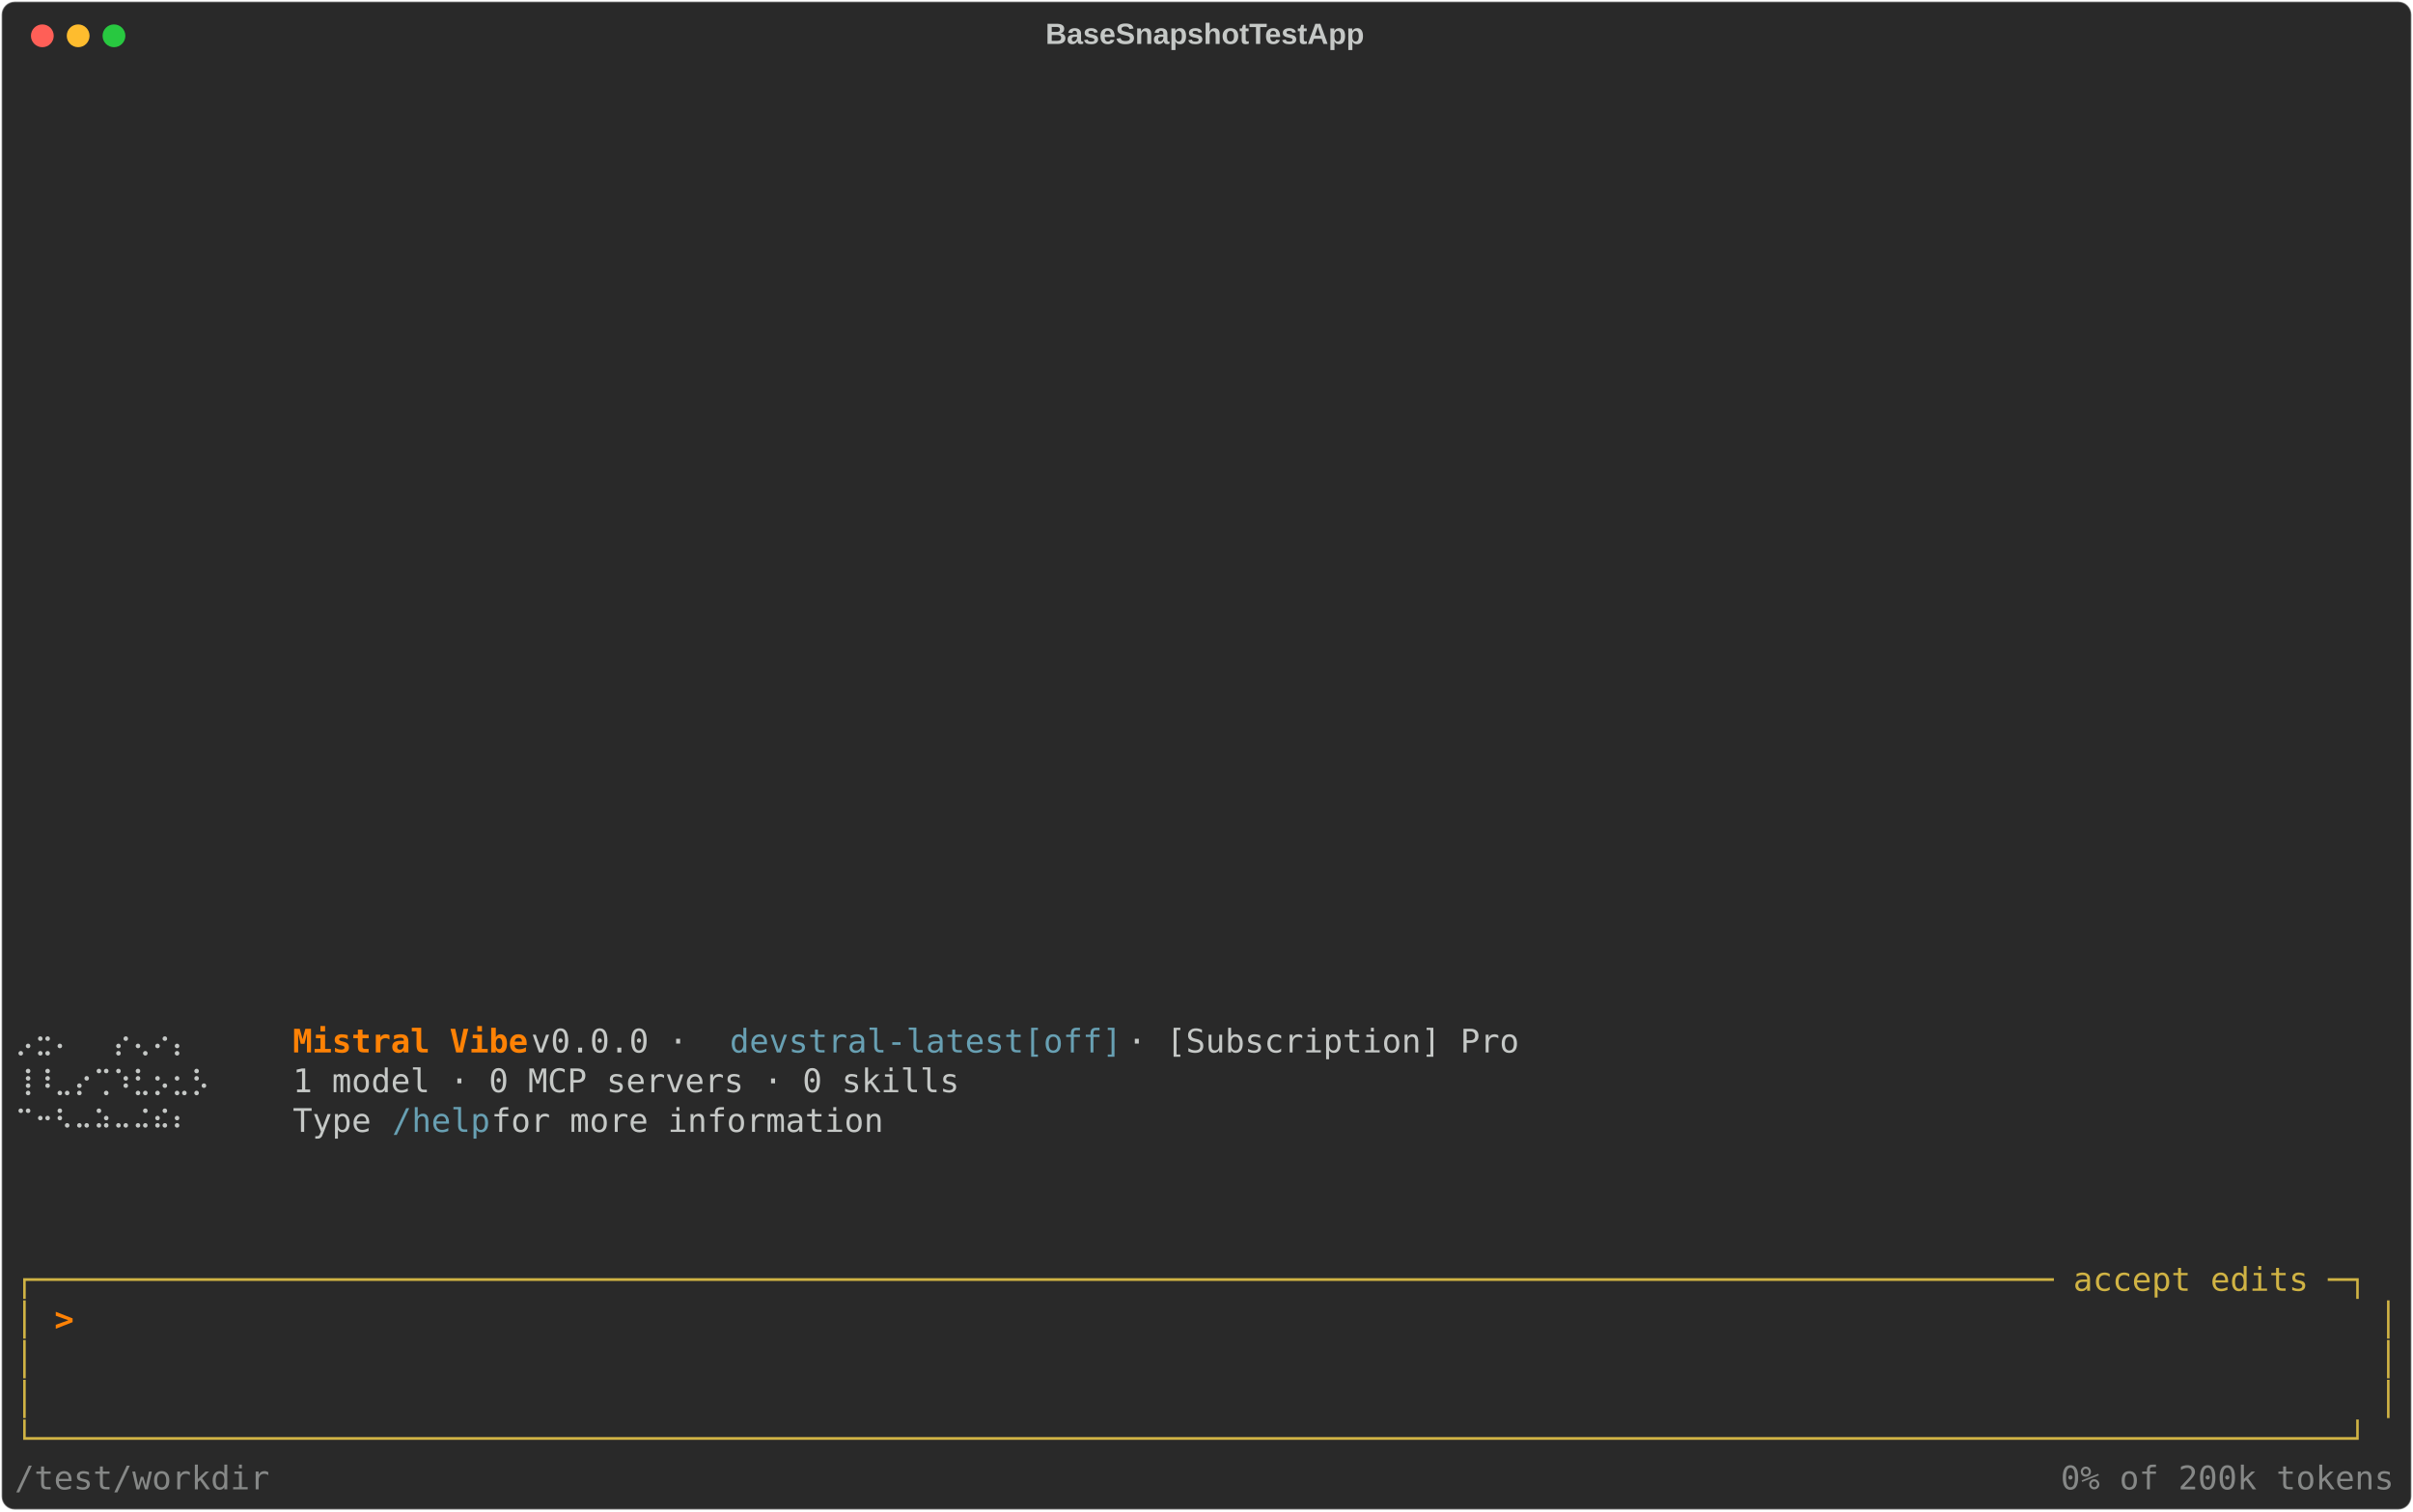
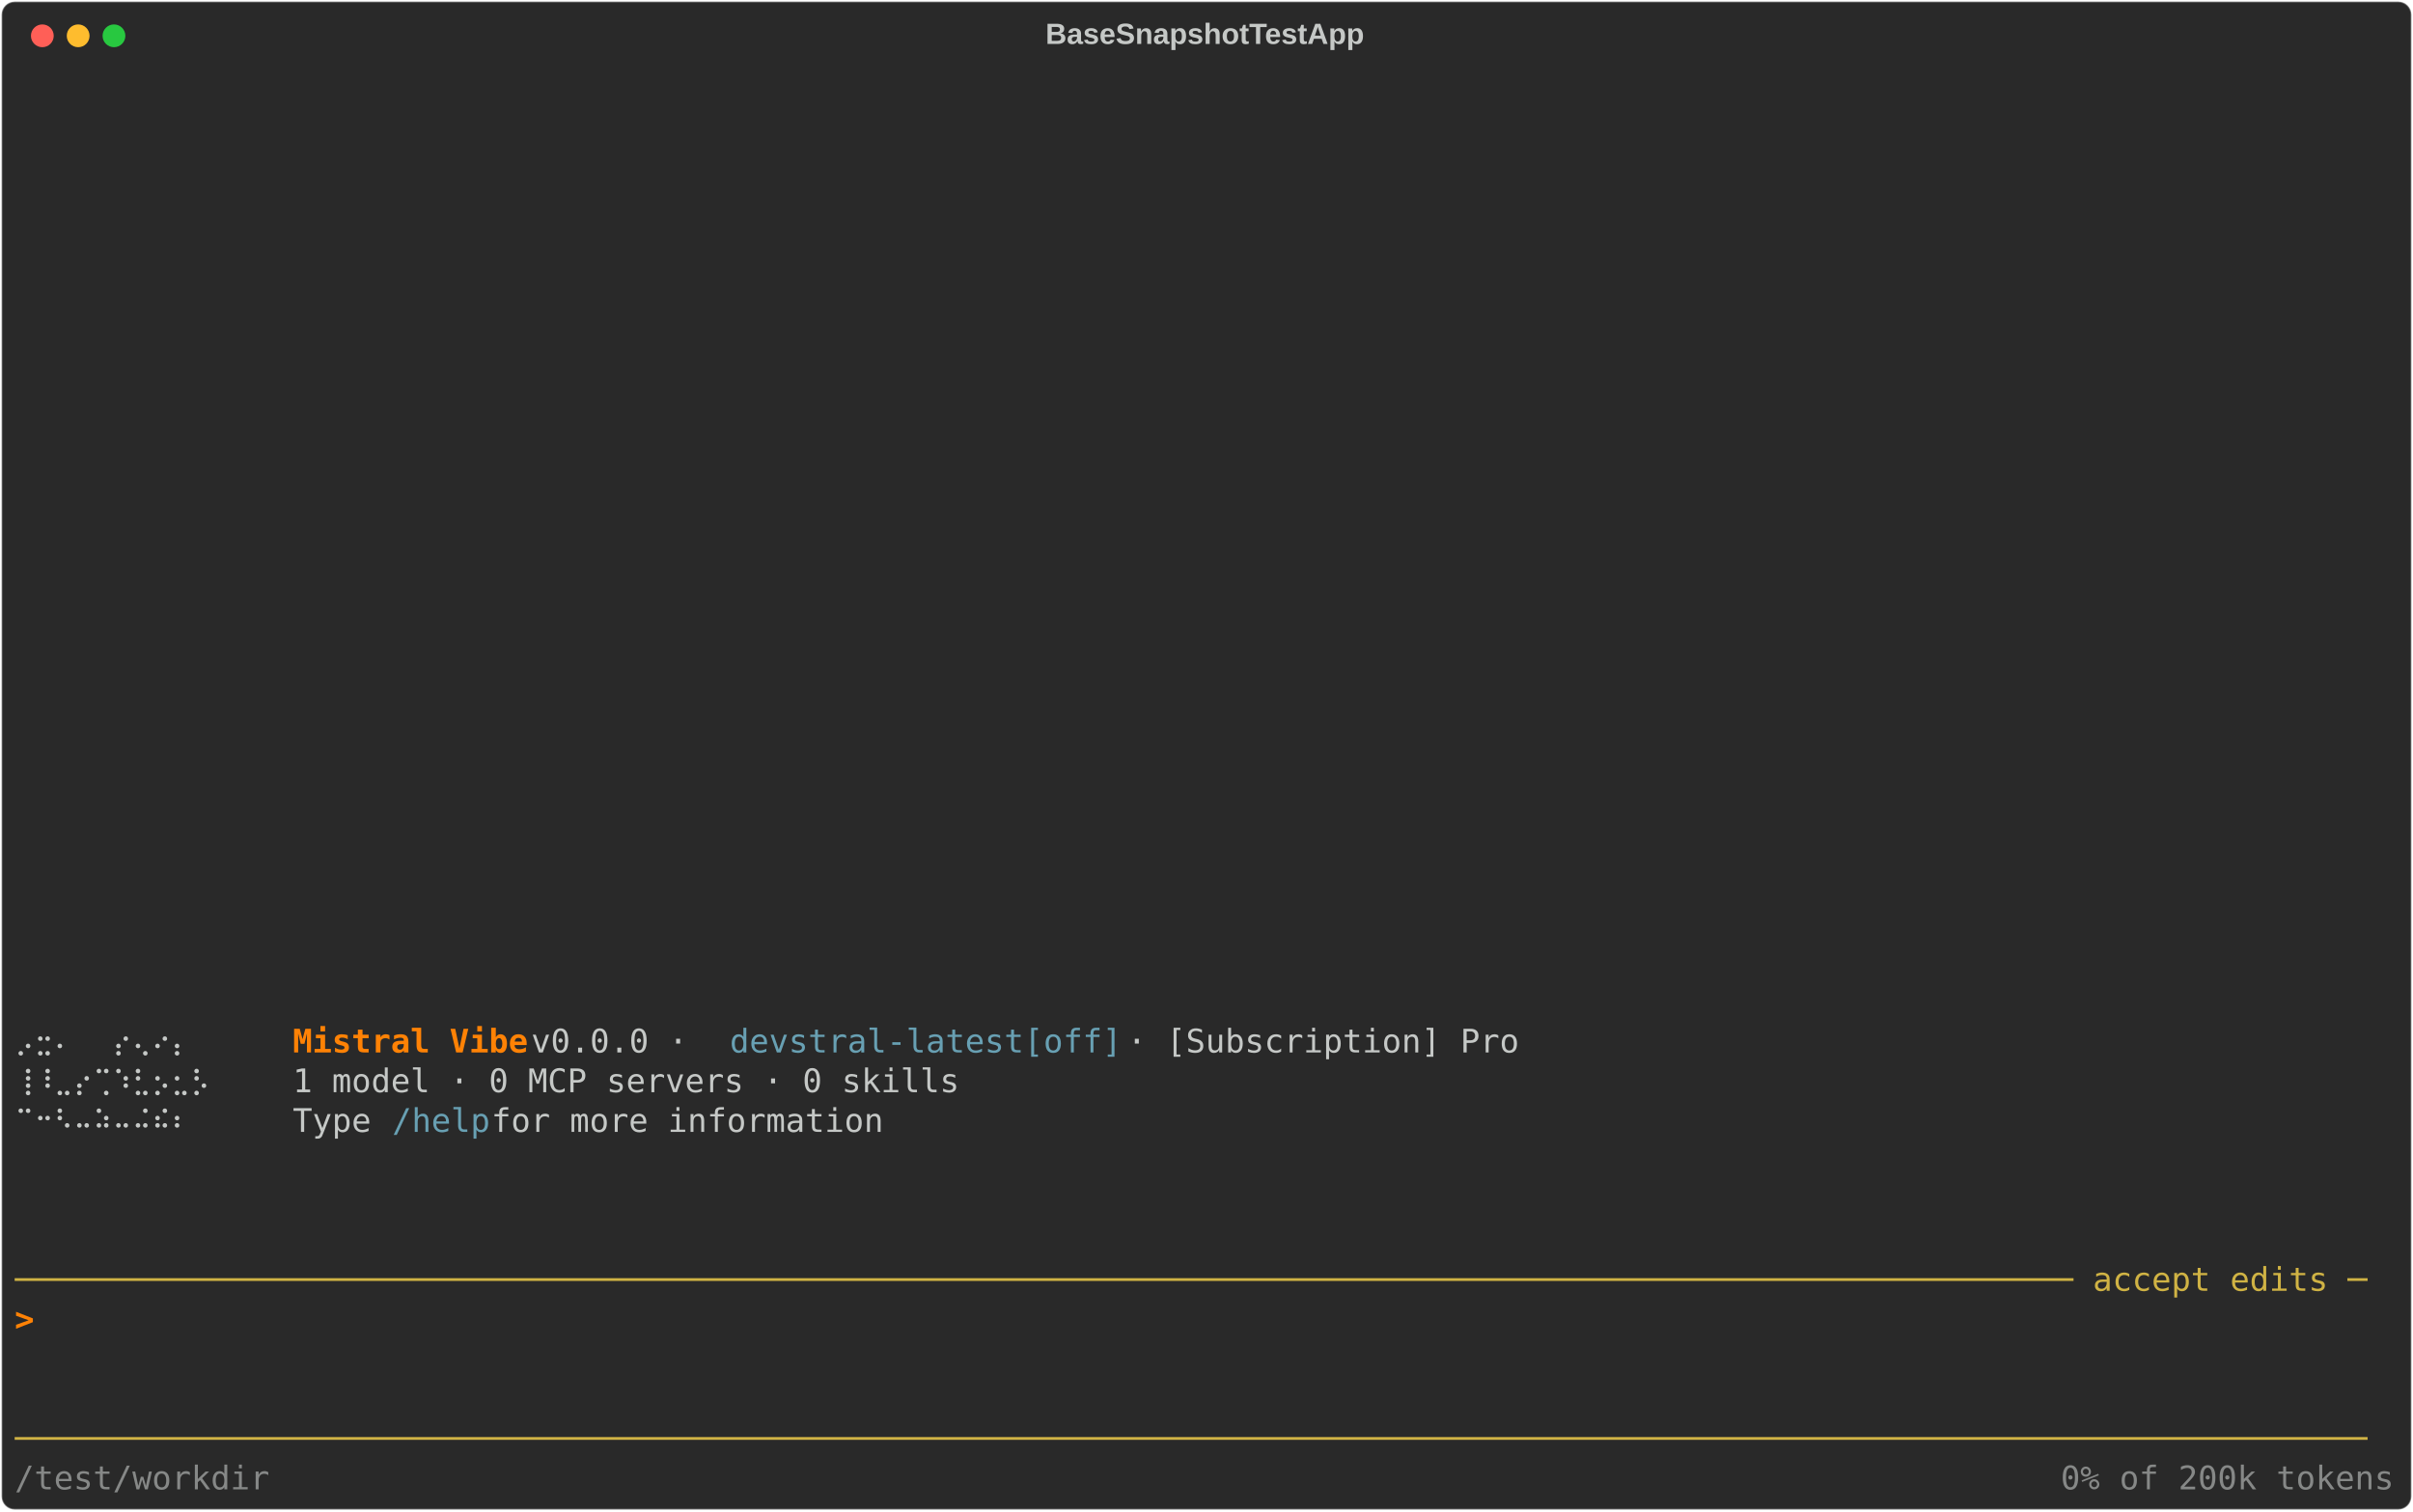
<svg xmlns="http://www.w3.org/2000/svg" class="rich-terminal" viewBox="0 0 1482 928.4">
  <style>

    @font-face {
        font-family: "Fira Code";
        src: local("FiraCode-Regular"),
                url("https://cdnjs.cloudflare.com/ajax/libs/firacode/6.2.0/woff2/FiraCode-Regular.woff2") format("woff2"),
                url("https://cdnjs.cloudflare.com/ajax/libs/firacode/6.2.0/woff/FiraCode-Regular.woff") format("woff");
        font-style: normal;
        font-weight: 400;
    }
    @font-face {
        font-family: "Fira Code";
        src: local("FiraCode-Bold"),
                url("https://cdnjs.cloudflare.com/ajax/libs/firacode/6.2.0/woff2/FiraCode-Bold.woff2") format("woff2"),
                url("https://cdnjs.cloudflare.com/ajax/libs/firacode/6.2.0/woff/FiraCode-Bold.woff") format("woff");
        font-style: bold;
        font-weight: 700;
    }

    .terminal-matrix {
        font-family: Fira Code, monospace;
        font-size: 20px;
        line-height: 24.4px;
        font-variant-east-asian: full-width;
    }

    .terminal-title {
        font-size: 18px;
        font-weight: bold;
        font-family: arial;
    }

    .terminal-r1 { fill: #c5c8c6 }
.terminal-r2 { fill: #ff8205;font-weight: bold }
.terminal-r3 { fill: #68a0b3 }
.terminal-r4 { fill: #d0b344 }
.terminal-r5 { fill: #868887 }
    </style>
  <defs>
    <clipPath id="terminal-clip-terminal">
      <rect x="0" y="0" width="1463.0" height="877.4" />
    </clipPath>
    <clipPath id="terminal-line-0">
      <rect x="0" y="1.5" width="1464" height="24.65" />
    </clipPath>
    <clipPath id="terminal-line-1">
      <rect x="0" y="25.9" width="1464" height="24.65" />
    </clipPath>
    <clipPath id="terminal-line-2">
      <rect x="0" y="50.3" width="1464" height="24.65" />
    </clipPath>
    <clipPath id="terminal-line-3">
      <rect x="0" y="74.7" width="1464" height="24.65" />
    </clipPath>
    <clipPath id="terminal-line-4">
      <rect x="0" y="99.1" width="1464" height="24.65" />
    </clipPath>
    <clipPath id="terminal-line-5">
      <rect x="0" y="123.5" width="1464" height="24.65" />
    </clipPath>
    <clipPath id="terminal-line-6">
      <rect x="0" y="147.9" width="1464" height="24.65" />
    </clipPath>
    <clipPath id="terminal-line-7">
      <rect x="0" y="172.3" width="1464" height="24.65" />
    </clipPath>
    <clipPath id="terminal-line-8">
      <rect x="0" y="196.7" width="1464" height="24.65" />
    </clipPath>
    <clipPath id="terminal-line-9">
      <rect x="0" y="221.1" width="1464" height="24.65" />
    </clipPath>
    <clipPath id="terminal-line-10">
      <rect x="0" y="245.5" width="1464" height="24.65" />
    </clipPath>
    <clipPath id="terminal-line-11">
      <rect x="0" y="269.9" width="1464" height="24.65" />
    </clipPath>
    <clipPath id="terminal-line-12">
      <rect x="0" y="294.3" width="1464" height="24.65" />
    </clipPath>
    <clipPath id="terminal-line-13">
      <rect x="0" y="318.7" width="1464" height="24.65" />
    </clipPath>
    <clipPath id="terminal-line-14">
      <rect x="0" y="343.1" width="1464" height="24.65" />
    </clipPath>
    <clipPath id="terminal-line-15">
      <rect x="0" y="367.5" width="1464" height="24.65" />
    </clipPath>
    <clipPath id="terminal-line-16">
      <rect x="0" y="391.9" width="1464" height="24.65" />
    </clipPath>
    <clipPath id="terminal-line-17">
      <rect x="0" y="416.3" width="1464" height="24.65" />
    </clipPath>
    <clipPath id="terminal-line-18">
      <rect x="0" y="440.7" width="1464" height="24.65" />
    </clipPath>
    <clipPath id="terminal-line-19">
      <rect x="0" y="465.1" width="1464" height="24.65" />
    </clipPath>
    <clipPath id="terminal-line-20">
      <rect x="0" y="489.5" width="1464" height="24.65" />
    </clipPath>
    <clipPath id="terminal-line-21">
      <rect x="0" y="513.9" width="1464" height="24.65" />
    </clipPath>
    <clipPath id="terminal-line-22">
      <rect x="0" y="538.3" width="1464" height="24.65" />
    </clipPath>
    <clipPath id="terminal-line-23">
      <rect x="0" y="562.7" width="1464" height="24.65" />
    </clipPath>
    <clipPath id="terminal-line-24">
      <rect x="0" y="587.1" width="1464" height="24.65" />
    </clipPath>
    <clipPath id="terminal-line-25">
      <rect x="0" y="611.5" width="1464" height="24.65" />
    </clipPath>
    <clipPath id="terminal-line-26">
      <rect x="0" y="635.9" width="1464" height="24.65" />
    </clipPath>
    <clipPath id="terminal-line-27">
      <rect x="0" y="660.3" width="1464" height="24.65" />
    </clipPath>
    <clipPath id="terminal-line-28">
      <rect x="0" y="684.7" width="1464" height="24.65" />
    </clipPath>
    <clipPath id="terminal-line-29">
      <rect x="0" y="709.1" width="1464" height="24.65" />
    </clipPath>
    <clipPath id="terminal-line-30">
      <rect x="0" y="733.5" width="1464" height="24.65" />
    </clipPath>
    <clipPath id="terminal-line-31">
      <rect x="0" y="757.9" width="1464" height="24.65" />
    </clipPath>
    <clipPath id="terminal-line-32">
      <rect x="0" y="782.3" width="1464" height="24.65" />
    </clipPath>
    <clipPath id="terminal-line-33">
      <rect x="0" y="806.7" width="1464" height="24.65" />
    </clipPath>
    <clipPath id="terminal-line-34">
      <rect x="0" y="831.1" width="1464" height="24.65" />
    </clipPath>
  </defs>
  <rect fill="#292929" stroke="rgba(255,255,255,0.35)" stroke-width="1" x="1" y="1" width="1480" height="926.4" rx="8" />
  <text class="terminal-title" fill="#c5c8c6" text-anchor="middle" x="740" y="27">BaseSnapshotTestApp</text>
  <g transform="translate(26,22)">
    <circle cx="0" cy="0" r="7" fill="#ff5f57" />
    <circle cx="22" cy="0" r="7" fill="#febc2e" />
    <circle cx="44" cy="0" r="7" fill="#28c840" />
  </g>
  <g transform="translate(9, 41)" clip-path="url(#terminal-clip-terminal)">
    <g class="terminal-matrix">
      <text class="terminal-r1" x="1464" y="20" textLength="12.2" clip-path="url(#terminal-line-0)">
</text>
      <text class="terminal-r1" x="1464" y="44.4" textLength="12.2" clip-path="url(#terminal-line-1)">
</text>
      <text class="terminal-r1" x="1464" y="68.8" textLength="12.2" clip-path="url(#terminal-line-2)">
</text>
      <text class="terminal-r1" x="1464" y="93.2" textLength="12.2" clip-path="url(#terminal-line-3)">
</text>
      <text class="terminal-r1" x="1464" y="117.6" textLength="12.2" clip-path="url(#terminal-line-4)">
</text>
      <text class="terminal-r1" x="1464" y="142" textLength="12.2" clip-path="url(#terminal-line-5)">
</text>
      <text class="terminal-r1" x="1464" y="166.4" textLength="12.2" clip-path="url(#terminal-line-6)">
</text>
      <text class="terminal-r1" x="1464" y="190.8" textLength="12.2" clip-path="url(#terminal-line-7)">
</text>
      <text class="terminal-r1" x="1464" y="215.2" textLength="12.2" clip-path="url(#terminal-line-8)">
</text>
      <text class="terminal-r1" x="1464" y="239.6" textLength="12.2" clip-path="url(#terminal-line-9)">
</text>
      <text class="terminal-r1" x="1464" y="264" textLength="12.2" clip-path="url(#terminal-line-10)">
</text>
      <text class="terminal-r1" x="1464" y="288.4" textLength="12.2" clip-path="url(#terminal-line-11)">
</text>
      <text class="terminal-r1" x="1464" y="312.8" textLength="12.2" clip-path="url(#terminal-line-12)">
</text>
      <text class="terminal-r1" x="1464" y="337.2" textLength="12.2" clip-path="url(#terminal-line-13)">
</text>
      <text class="terminal-r1" x="1464" y="361.6" textLength="12.2" clip-path="url(#terminal-line-14)">
</text>
      <text class="terminal-r1" x="1464" y="386" textLength="12.2" clip-path="url(#terminal-line-15)">
</text>
      <text class="terminal-r1" x="1464" y="410.4" textLength="12.2" clip-path="url(#terminal-line-16)">
</text>
      <text class="terminal-r1" x="1464" y="434.8" textLength="12.2" clip-path="url(#terminal-line-17)">
</text>
      <text class="terminal-r1" x="1464" y="459.2" textLength="12.2" clip-path="url(#terminal-line-18)">
</text>
      <text class="terminal-r1" x="1464" y="483.6" textLength="12.2" clip-path="url(#terminal-line-19)">
</text>
      <text class="terminal-r1" x="1464" y="508" textLength="12.2" clip-path="url(#terminal-line-20)">
</text>
      <text class="terminal-r1" x="1464" y="532.4" textLength="12.2" clip-path="url(#terminal-line-21)">
</text>
      <text class="terminal-r1" x="1464" y="556.8" textLength="12.2" clip-path="url(#terminal-line-22)">
</text>
      <text class="terminal-r1" x="1464" y="581.2" textLength="12.2" clip-path="url(#terminal-line-23)">
</text>
      <text class="terminal-r1" x="0" y="605.6" textLength="134.2" clip-path="url(#terminal-line-24)">  ⡠⣒⠄  ⡔⢄⠔⡄</text>
      <text class="terminal-r2" x="170.8" y="605.6" textLength="146.4" clip-path="url(#terminal-line-24)">Mistral Vibe</text>
      <text class="terminal-r1" x="317.2" y="605.6" textLength="122" clip-path="url(#terminal-line-24)"> v0.0.0 · </text>
      <text class="terminal-r3" x="439.2" y="605.6" textLength="244" clip-path="url(#terminal-line-24)">devstral-latest[off]</text>
      <text class="terminal-r1" x="683.2" y="605.6" textLength="256.2" clip-path="url(#terminal-line-24)"> · [Subscription] Pro</text>
      <text class="terminal-r1" x="1464" y="605.6" textLength="12.2" clip-path="url(#terminal-line-24)">
</text>
      <text class="terminal-r1" x="0" y="630" textLength="134.2" clip-path="url(#terminal-line-25)"> ⢸⠸⣀⡔⢉⠱⣃⡢⣂⡣</text>
      <text class="terminal-r1" x="170.8" y="630" textLength="414.8" clip-path="url(#terminal-line-25)">1 model · 0 MCP servers · 0 skills</text>
      <text class="terminal-r1" x="1464" y="630" textLength="12.2" clip-path="url(#terminal-line-25)">
</text>
      <text class="terminal-r1" x="0" y="654.4" textLength="134.2" clip-path="url(#terminal-line-26)">  ⠉⠒⠣⠤⠵⠤⠬⠮⠆</text>
      <text class="terminal-r1" x="170.8" y="654.4" textLength="61" clip-path="url(#terminal-line-26)">Type </text>
      <text class="terminal-r3" x="231.8" y="654.4" textLength="61" clip-path="url(#terminal-line-26)">/help</text>
      <text class="terminal-r1" x="292.8" y="654.4" textLength="256.2" clip-path="url(#terminal-line-26)"> for more information</text>
      <text class="terminal-r1" x="1464" y="654.4" textLength="12.2" clip-path="url(#terminal-line-26)">
</text>
      <text class="terminal-r1" x="1464" y="678.8" textLength="12.2" clip-path="url(#terminal-line-27)">
</text>
      <text class="terminal-r1" x="1464" y="703.2" textLength="12.2" clip-path="url(#terminal-line-28)">
</text>
      <text class="terminal-r1" x="1464" y="727.6" textLength="12.2" clip-path="url(#terminal-line-29)">
</text>
-       <text class="terminal-r4" x="0" y="752" textLength="1464" clip-path="url(#terminal-line-30)">┌─────────────────────────────────────────────────────────────────────────────────────────────────────── accept edits ─┐</text>
+       <text class="terminal-r4" x="0" y="752" textLength="1464" clip-path="url(#terminal-line-30)">───────────────────────────────────────────────────────────────────────────────────────────────────────── accept edits ─</text>
      <text class="terminal-r1" x="1464" y="752" textLength="12.2" clip-path="url(#terminal-line-30)">
</text>
-       <text class="terminal-r4" x="0" y="776.4" textLength="12.2" clip-path="url(#terminal-line-31)">│</text>
-       <text class="terminal-r2" x="24.4" y="776.4" textLength="12.2" clip-path="url(#terminal-line-31)">&gt;</text>
-       <text class="terminal-r4" x="1451.8" y="776.4" textLength="12.2" clip-path="url(#terminal-line-31)">│</text>
+       <text class="terminal-r2" x="0" y="776.4" textLength="12.2" clip-path="url(#terminal-line-31)">&gt;</text>
      <text class="terminal-r1" x="1464" y="776.4" textLength="12.2" clip-path="url(#terminal-line-31)">
</text>
-       <text class="terminal-r4" x="0" y="800.8" textLength="12.2" clip-path="url(#terminal-line-32)">│</text>
-       <text class="terminal-r4" x="1451.8" y="800.8" textLength="12.2" clip-path="url(#terminal-line-32)">│</text>
      <text class="terminal-r1" x="1464" y="800.8" textLength="12.2" clip-path="url(#terminal-line-32)">
</text>
-       <text class="terminal-r4" x="0" y="825.2" textLength="12.2" clip-path="url(#terminal-line-33)">│</text>
-       <text class="terminal-r4" x="1451.8" y="825.2" textLength="12.2" clip-path="url(#terminal-line-33)">│</text>
      <text class="terminal-r1" x="1464" y="825.2" textLength="12.2" clip-path="url(#terminal-line-33)">
</text>
-       <text class="terminal-r4" x="0" y="849.6" textLength="1464" clip-path="url(#terminal-line-34)">└──────────────────────────────────────────────────────────────────────────────────────────────────────────────────────┘</text>
+       <text class="terminal-r4" x="0" y="849.6" textLength="1464" clip-path="url(#terminal-line-34)">────────────────────────────────────────────────────────────────────────────────────────────────────────────────────────</text>
      <text class="terminal-r1" x="1464" y="849.6" textLength="12.2" clip-path="url(#terminal-line-34)">
</text>
      <text class="terminal-r5" x="0" y="874" textLength="158.6" clip-path="url(#terminal-line-35)">/test/workdir</text>
      <text class="terminal-r5" x="1256.6" y="874" textLength="207.4" clip-path="url(#terminal-line-35)">0% of 200k tokens</text>
    </g>
  </g>
</svg>
